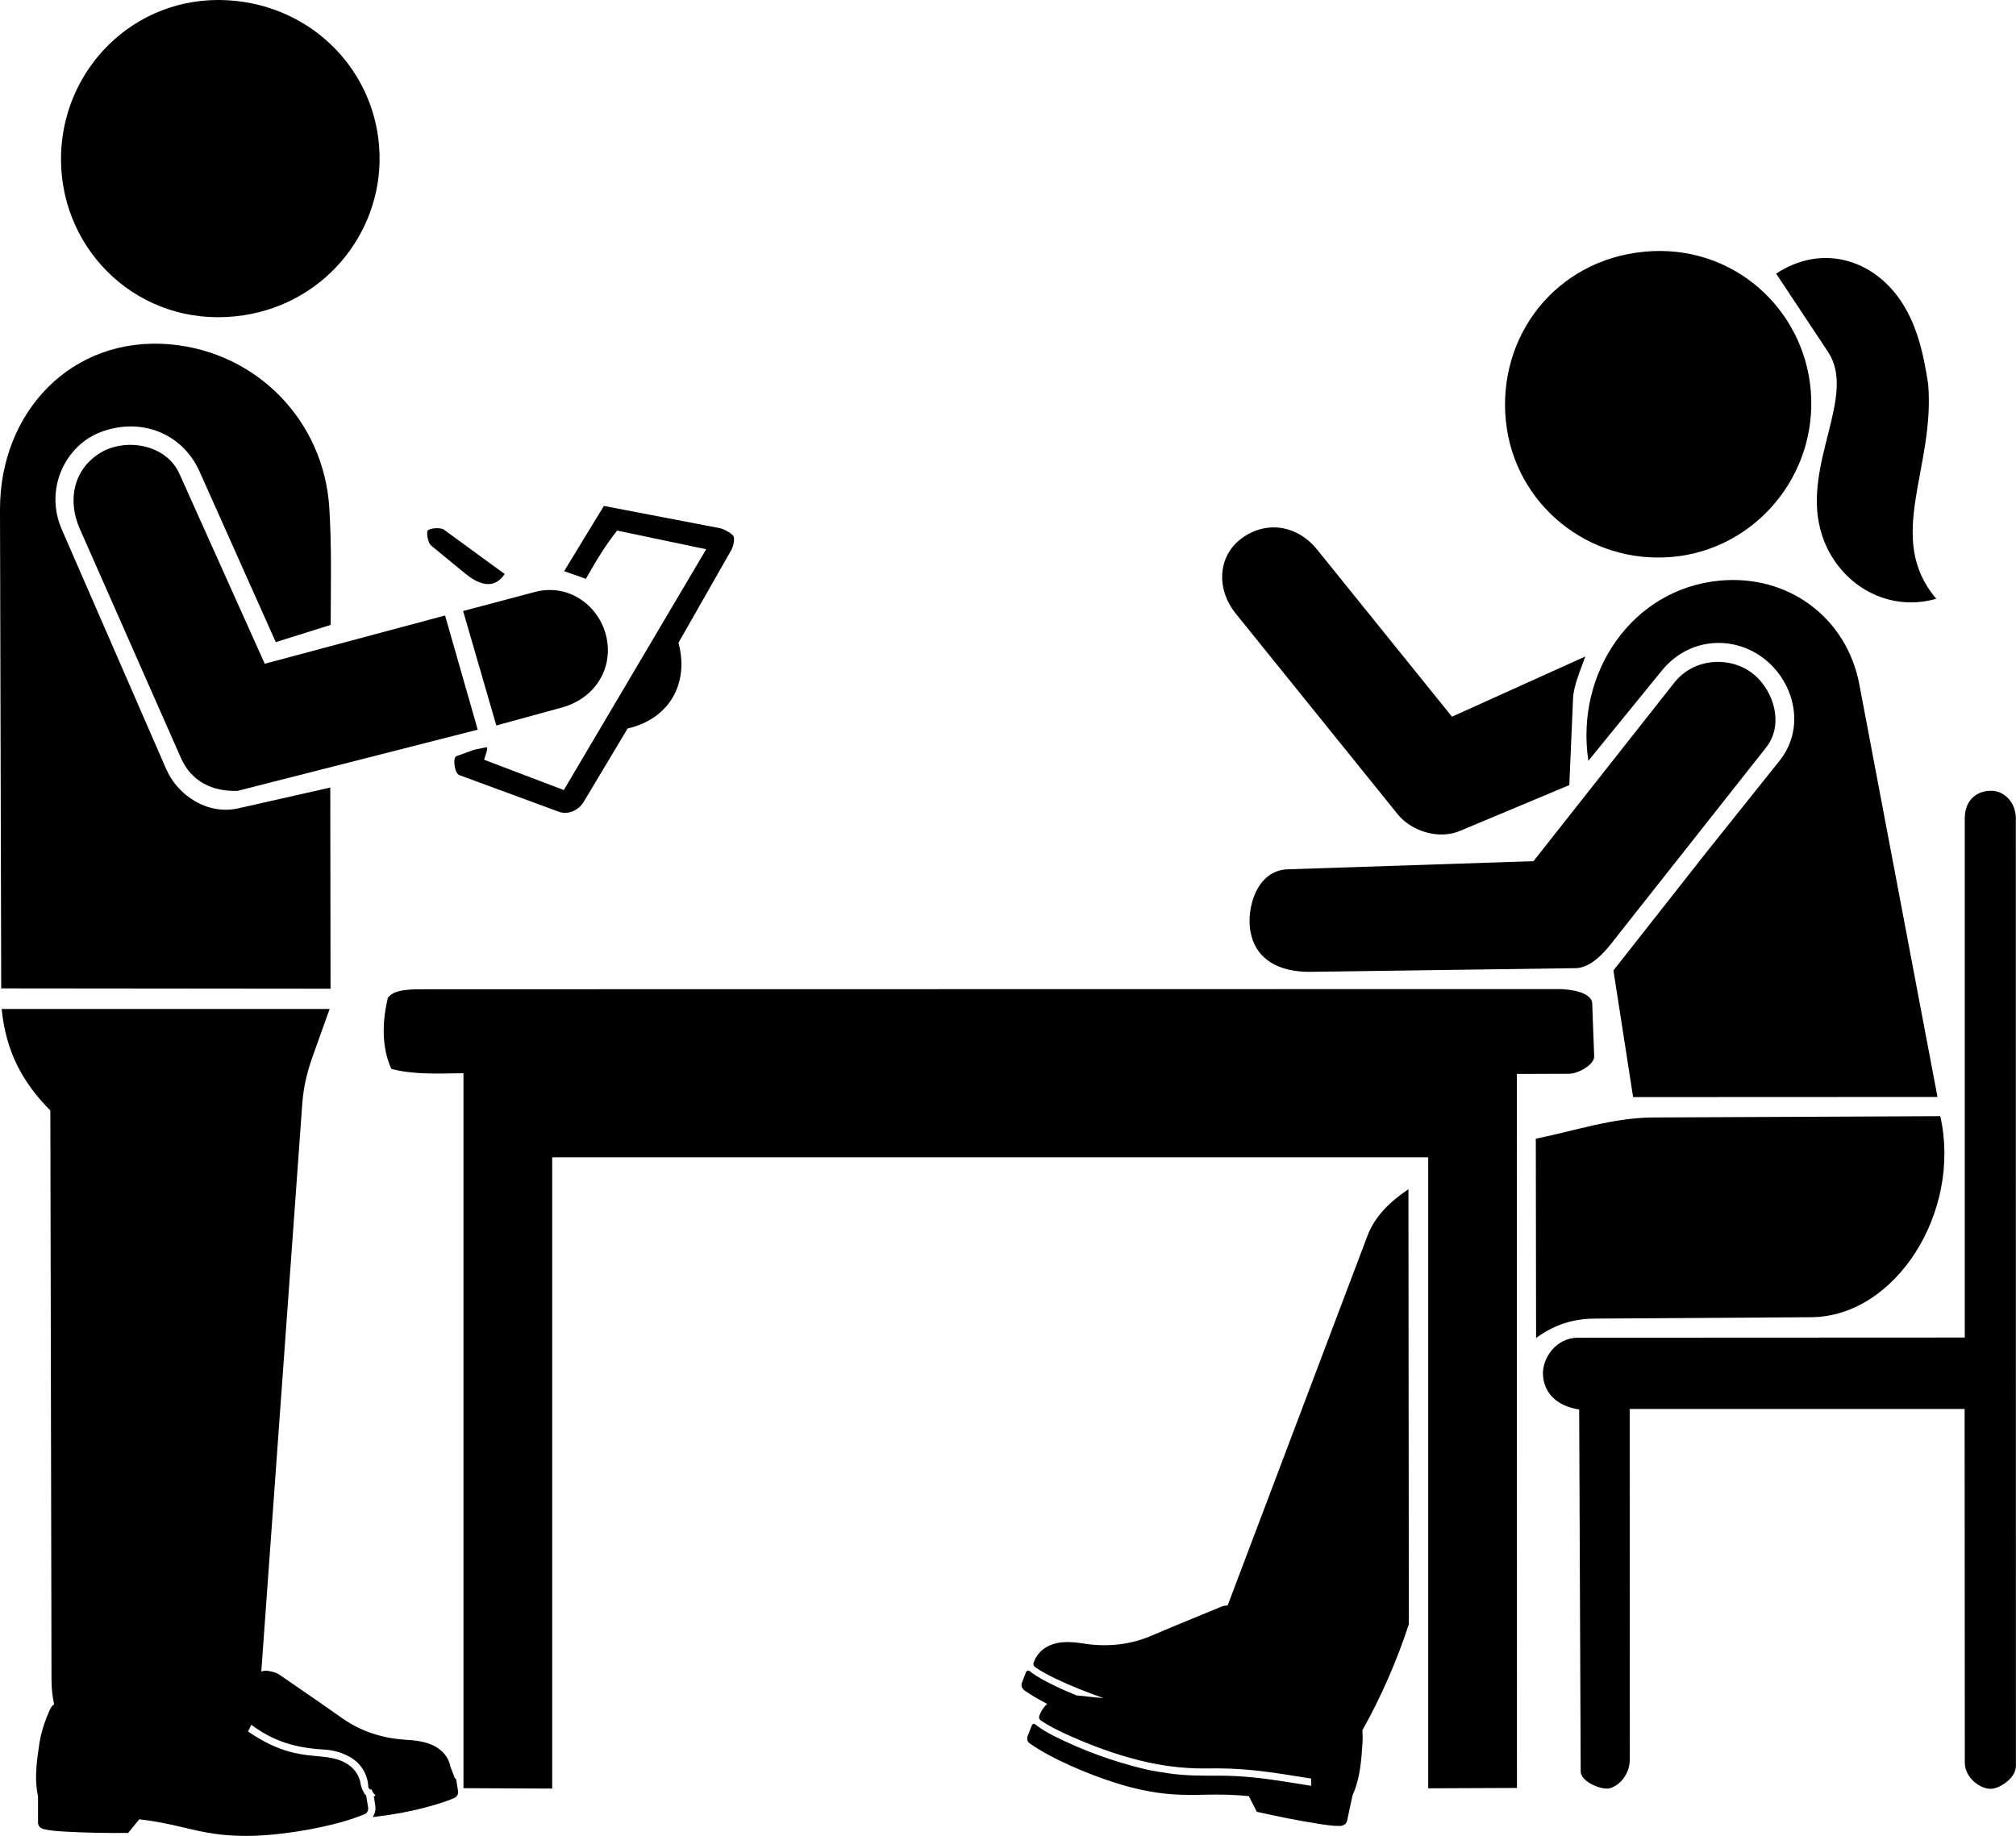
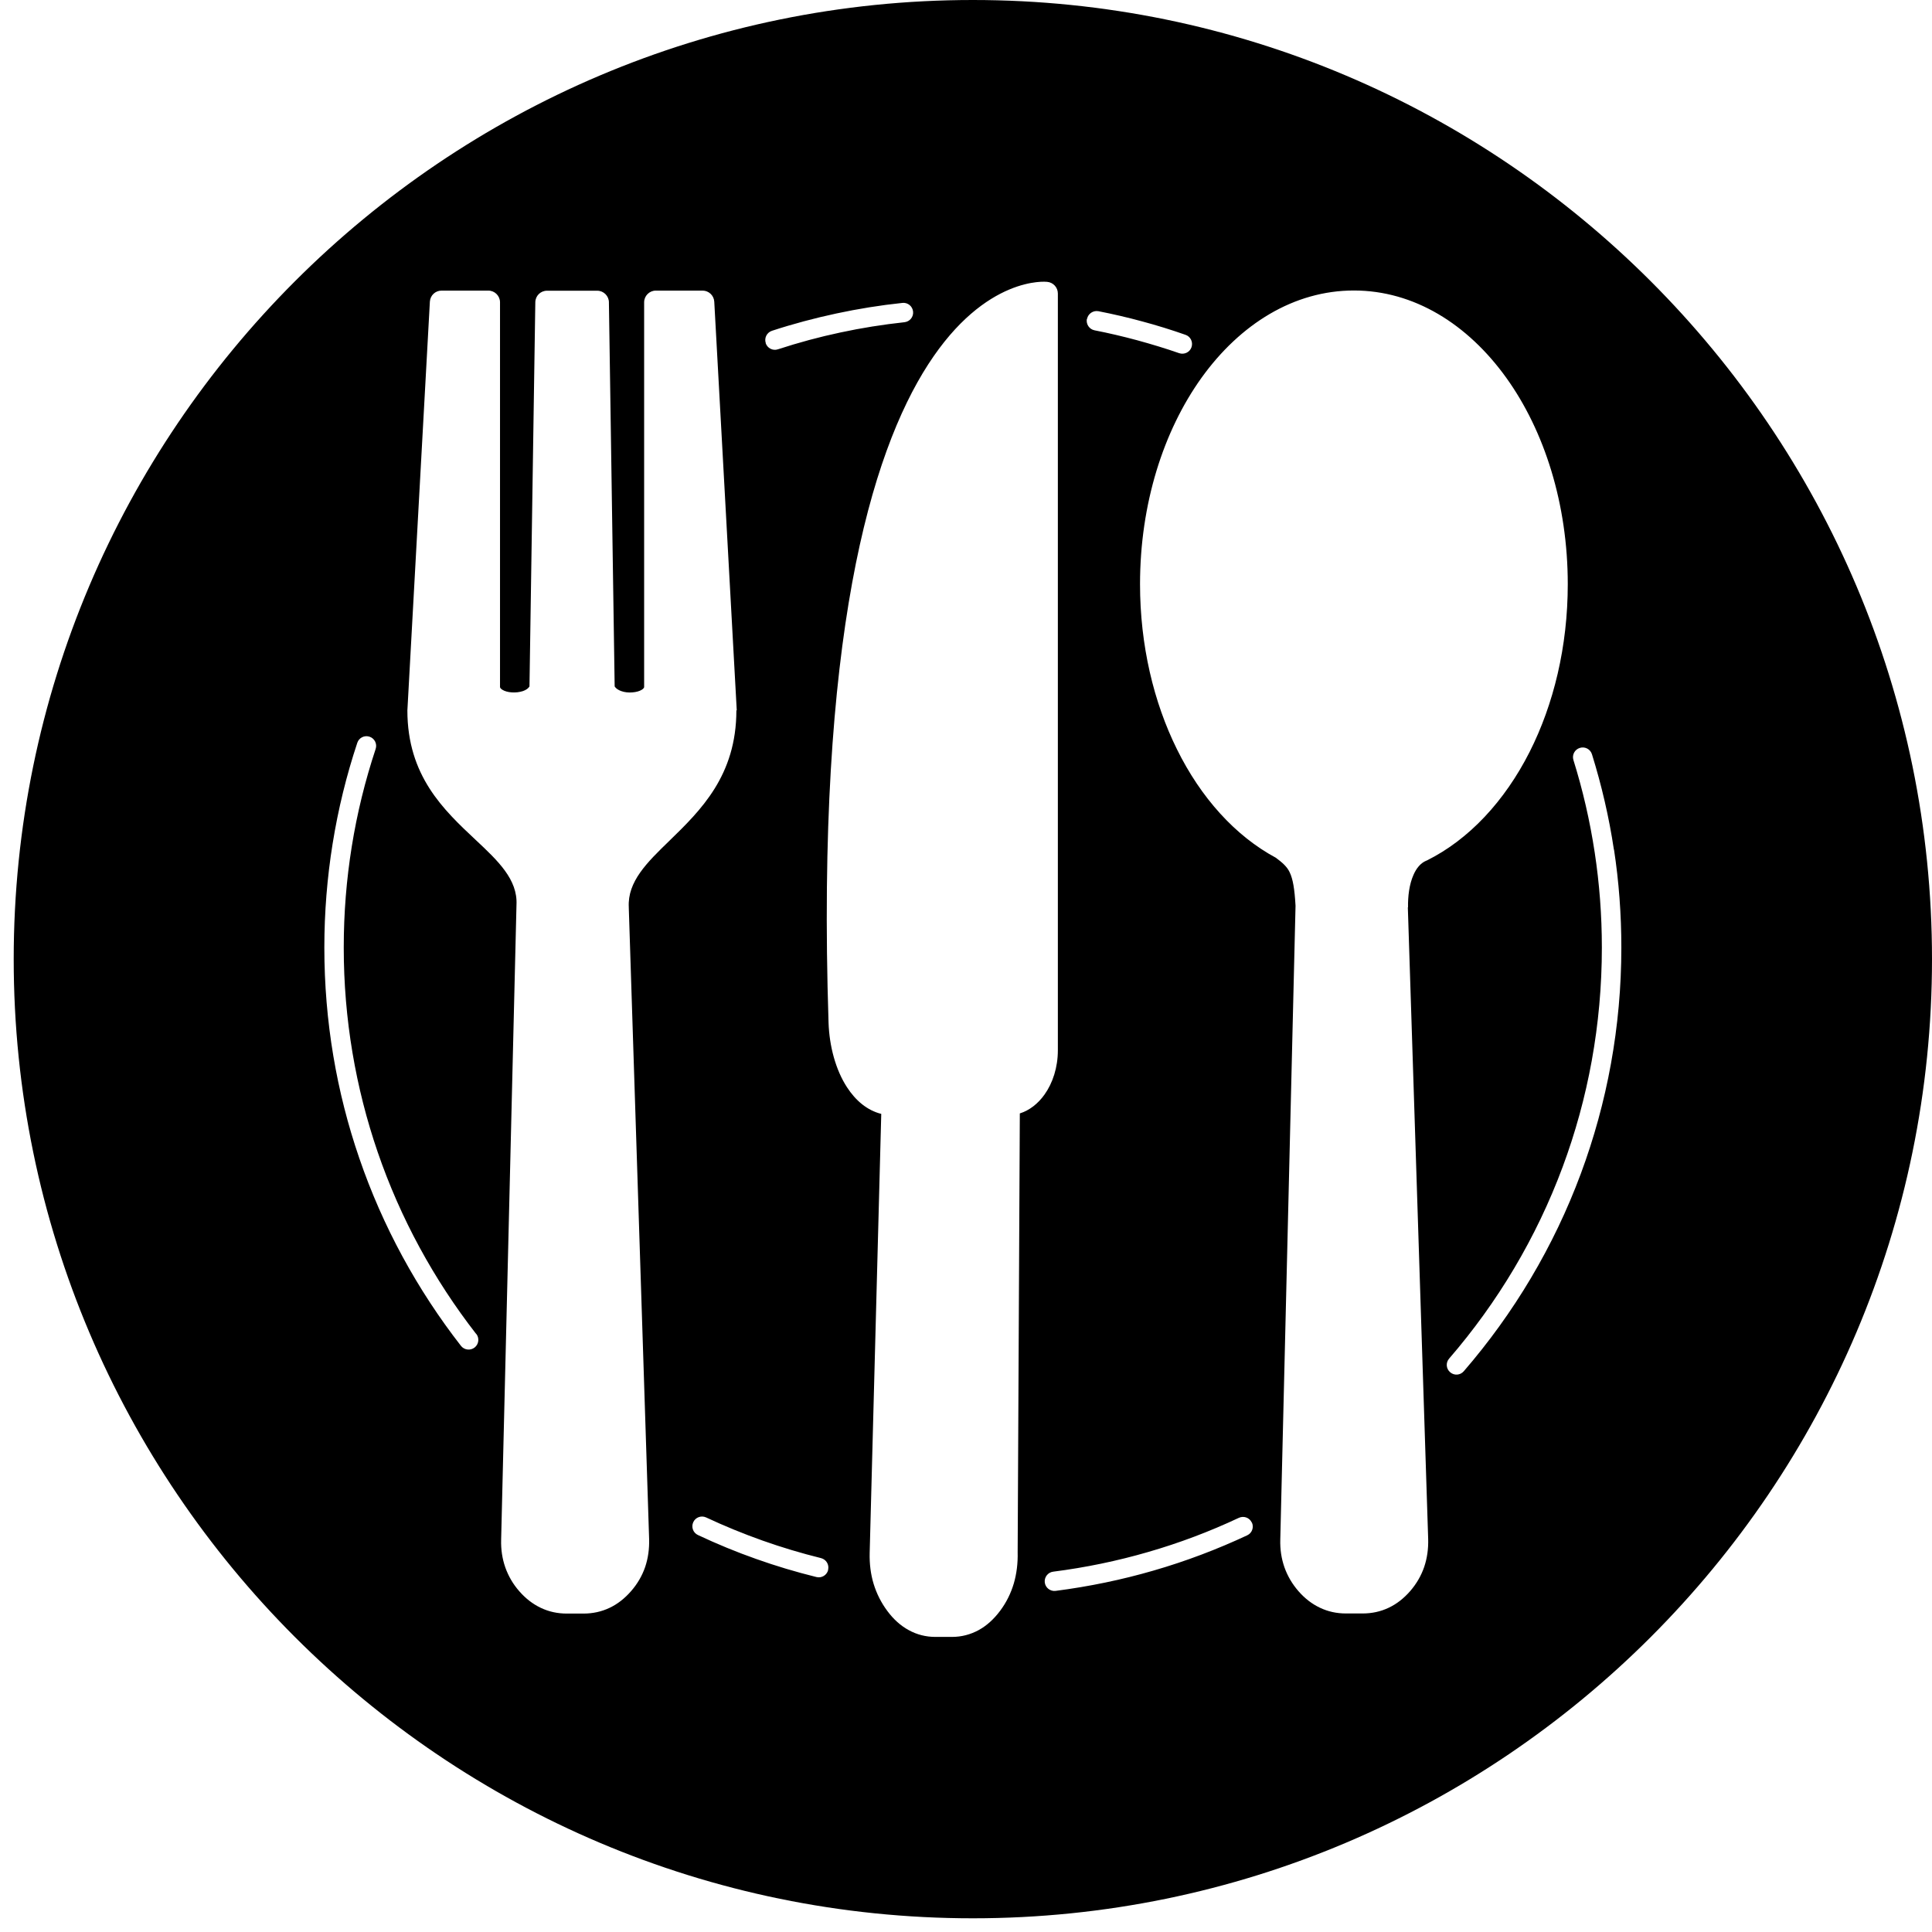
- <svg xmlns="http://www.w3.org/2000/svg" id="Layer_1" data-name="Layer 1" viewBox="0 0 450.11 409.94">
-   <path d="M350.43,239.75c1.86,0,5.57-1.99,5.5-3.89l-.44-11.81c-.09-2.44-4.77-3.21-7.53-3.2l-252.61.04c-3.18,0-7.38-.11-8.75,1.93-1.29,5.34-1.42,10.94.76,15.84,4.74,1.31,10.51,1.07,16.12.97v159.65s19.81.09,19.81.09v-140.95s195.59,0,195.59,0v140.89s19.81-.08,19.81-.08l-.03-159.43,11.76-.04Z" />
-   <path d="M73.74,175.85l-20.57,4.65c-6.74,1.52-13.46-2.78-16.07-8.79l-23.31-53.51c-3.94-9.04.82-18.77,8.74-21.74,8.89-3.34,18.19.23,22.03,8.84l17.01,38.08,12.26-3.85c.03-9.36.24-17.26-.3-26.06-1.2-19.51-16.14-34.78-35.35-36.56C16.04,74.85-.05,92.01,0,113.8l.27,106.9,73.53.07-.06-44.91Z" />
-   <path d="M432.58,244.94l-17.45-92.12c-2.82-14.88-15.81-24.61-31.18-23.17-19.6,1.84-32.27,20.63-29.32,40.23l16.43-20.17c6.08-7.47,16.25-7.96,23.09-2.41,6.69,5.44,8.88,15.42,3.18,22.55l-16.46,20.6-20.64,26.24,4.39,28.28,67.96-.03Z" />
-   <path d="M450.09,182.9c0-3.86-2.66-6.29-5.45-6.33-3.47-.04-5.98,2.26-5.97,6.19v115.9s-86.39.04-86.39.04c-4.8,0-7.97,4.5-7.78,8.28.2,4.04,3.09,7,8.08,7.74l.34,80.84c0,2.28,4.69,4.23,6.49,3.74,2.12-.58,4.39-2.98,4.47-6.28l-.02-78.41h74.78s.04,79.07.04,79.07c.09,3.29,3.34,5.71,5.71,5.75,1.91.04,5.7-2.31,5.7-5.1l-.02-211.45Z" />
-   <path d="M52.58,70.63c19.3-2.01,32.63-18.24,32.16-36.14C84.24,15.99,69.74,1.15,50.89.06,29.85-1.16,13.33,15.81,13.62,36.05c.3,20.36,17.57,36.81,38.95,34.58Z" />
-   <path d="M404.37,294.12c18.86-.12,33.65-23.48,28.84-44.89l-64.08.29c-9.07.04-17.69,3.03-26.23,4.74l.06,44.5c4.17-3.02,8.26-4.3,13.19-4.33l48.21-.31Z" />
-   <path d="M373.39,124.35c18.5-1.67,32.44-18.21,30.9-37.1-1.5-18.31-17.4-32.91-37.14-31.05-19.93,1.88-32.88,19.01-30.93,37.85,1.91,18.48,18.36,31.99,37.17,30.3Z" />
-   <path d="M314.55,362.55l-.09-97.01c-4.12,2.77-7.5,6.02-9.18,10.48l-31.18,82.45c-.48.03-.96.09-1.4.28l-10.36,4.27-5.54,2.33c-4.72,1.98-9.83,2.44-14.9,1.63-3.12-.49-6.36-.67-8.94,1.25-1.02.76-1.74,1.82-2.18,3.01-.17.45.06.83.41,1.07,1.39.94,2.81,1.71,4.35,2.45,3.53,1.69,7.14,3.12,10.83,4.4-2.26-.12-4.15-.48-5.96-.58-1.64-.66-3.25-1.35-4.85-2.13-1.93-.94-3.77-1.86-5.47-3.15-.16-.12-.33-.31-.54-.28-.14.02-.37.08-.46.32l-.92,2.37c-.29.74.05,1.38.65,1.8,1.52,1.08,3.09,1.95,4.77,2.84.07.04.14.07.21.11-.8.73-1.42,1.65-1.77,2.74-.16.49.13.83.5,1.07,1.71,1.1,3.44,2.02,5.32,2.87,4.6,2.1,9.26,3.9,14.17,5.3,5.79,1.66,11.61,2.54,17.61,2.43,3.49-.06,6.82.07,10.3.42,4.34.44,8.51,1.17,12.8,1.84v1.62s-5.83-.93-5.83-.93c-4.91-.78-9.76-1.34-14.75-1.33-3.67,0-7.21.04-10.85-.47-2.04-.29-3.93-.57-5.96-1.06-6.99-1.7-13.69-4.15-20.08-7.36-1.45-.73-2.76-1.51-4.03-2.49-.12-.09-.26-.26-.42-.21-.12.04-.35.13-.42.33l-.92,2.33c-.21.54-.19,1.29.37,1.68,5.12,3.59,13,6.86,19.04,8.8,4.25,1.36,8.45,2.29,12.86,2.61,2.48.18,4.85.15,7.34.09,3.27-.08,6.44-.01,9.74.31l1.79,3.51c4.73,1.06,9.26,1.97,13.95,2.7,1.59.25,3.07.48,4.61.45.78-.02,1.43-.4,1.6-1.19l1.22-5.67c1.27-2.78,1.85-6.03,2.12-10.42.09-.88.13-1.77.13-2.66,0-.06,0-.12,0-.18h-.01c0-.41-.02-.83-.05-1.25,4.11-7.29,7.71-15.51,10.4-23.75ZM247.94,379.18s-.03,0-.05,0c0,0,.02-.02.02-.03,0,0,.02.02.03.03Z" />
-   <path d="M390.57,149.84c-5.1-3.34-12.58-2.7-16.76,2.6l-31.43,39.85-54.87,1.82c-7.05.23-9.24,8.85-8.33,13.87,1.13,6.21,6.28,9.12,13.49,9.02l59.09-.82c4.2-.06,7.62-5.03,9.9-7.92l32.67-41.37c4.32-5.48,1.33-13.71-3.76-17.04Z" />
-   <path d="M99.38,137.43l-40.27,10.78-19.04-42.4c-3.04-6.77-12.21-8.05-17.7-4.68-5.78,3.55-7.47,10.34-4.55,16.96l22.61,51.23c2.27,5.13,7.01,7.49,12.62,7.27l53.61-13.66-7.29-25.5Z" />
-   <path d="M312.02,181.77c3.16,3.92,9.27,5.73,13.95,3.76l24.41-10.23.84-19.46c.12-2.71,1.76-6.54,2.74-9.26l-29.78,13.45-30.07-37.27c-4.53-5.62-11.55-6.59-17.02-2.45-5.24,3.97-5.55,11.28-1.19,16.69l36.11,44.75Z" />
-   <path d="M406.45,118.31c3.04,11.37,14.24,18.72,25.86,15.39-11.6-13.64-.19-29.15-1.82-48.01-1.1-7.12-2.62-13.85-6.78-19.47-6.37-8.59-17.35-11.59-27.15-5.12l11.61,17.52c6.43,9.71-5.66,24.93-1.72,39.68Z" />
-   <path d="M137.79,118.47l19.88,4.17-31.79,53.77-17.8-6.77c.23-.78,1.06-2.89.51-2.78l-2.71.55-3.97,1.43c-.88.32-.45,3.83.63,4.23l22.22,8.18c2.16.8,4.5-.41,5.58-2.23l9.79-16.36c9.22-2.1,13.82-9.97,11.35-19.13l11.84-20.79c.39-.69.83-2.53.39-3.11-.44-.58-2.12-1.53-2.92-1.68l-25.96-4.98-8.88,14.57,4.86,1.71c2.59-4.57,4.39-7.49,6.99-10.79Z" />
-   <path d="M110.82,161.99l14.59-4c7.67-2.1,11.6-9,9.93-15.97-1.65-6.88-8.44-11.82-15.91-9.84l-16.03,4.25,7.41,25.55Z" />
-   <path d="M103.76,127.98c2.7,2.22,6.34,4.07,8.92.19l-13.58-9.91c-.78-.57-3.52-.34-3.69.37-.17.71.2,2.65.82,3.16l7.52,6.18Z" />
-   <path d="M101.53,397c-.32-.83-.63-1.66-.95-2.48-.22-1.08-.67-2.09-1.39-2.92-2.12-2.42-5.31-2.94-8.47-3.12-5.13-.29-10.02-1.81-14.22-4.75l-4.92-3.45-9.23-6.36c-.66-.45-1.48-.63-2.24-.79-.63-.13-1.22-.08-1.77.1l9.15-126.8c.31-4.34,1.33-7.78,2.45-10.92l3.66-10.22H.37c.92,9.27,4.46,16.22,10.87,22.67l.26,127.21c0,1.86.21,3.66.58,5.38-.58.4-.84.97-1.11,1.58-.77,1.75-1.43,3.63-1.88,5.57h0c-.01.05-.02.11-.03.17-.19.87-.34,1.74-.44,2.63-.67,4.35-.79,7.65-.13,10.63v5.8c-.01.8.54,1.32,1.31,1.5,1.5.36,3,.44,4.6.54,4.74.28,9.36.34,14.21.31l2.49-3.05c3.29.38,6.41.99,9.59,1.76,2.42.58,4.73,1.12,7.19,1.47,4.37.62,8.68.6,13.12.17,6.31-.61,14.71-2.15,20.47-4.57.62-.26.81-.99.71-1.56l-.41-2.47c-.03-.21-.23-.35-.34-.41,0,0,0,0,0,0-.15-.36-.33-.71-.55-1.04-.03-.08-.06-.16-.09-.24-.03-.13-.07-.26-.1-.39-.03-.11-.06-.2-.11-.29-.23-2.16-1.51-3.95-3.39-4.99-5.37-2.98-10.75.56-21.82-7.06.26-.48.5-.98.73-1.48,5.01,3.72,9.95,5.18,16.29,5.53,2.02.11,3.9.66,5.63,1.6,2.56,1.4,4.14,3.95,4.22,6.87.02.16.3.3.42.46.1-.01.2-.03.29-.04.09.23.19.46.32.68.12.21.27.35.43.47.04.1.08.2.12.3-.12.02-.24.03-.36.05l.32,2.13c.14.89-.04,1.71-.54,2.56,4.41-.52,8.59-1.26,12.76-2.43,1.83-.51,3.54-1.04,5.26-1.76.67-.28,1.14-.84,1.01-1.62l-.4-2.51c-.04-.24-.23-.34-.36-.4Z" />
+ <svg xmlns="http://www.w3.org/2000/svg" width="141" height="141" viewBox="0 0 141 141" fill="none">
+   <path d="M71 0C32.404 0 1 31.402 1 70C1 108.598 32.403 140 71 140C109.598 140 141 108.598 141 70C141 31.402 109.598 0 71 0ZM53.742 51.841C53.742 56.609 51.132 59.144 48.844 61.37C47.222 62.943 45.787 64.338 45.89 66.213V66.261L47.374 112.319C47.394 113.048 47.298 113.728 47.085 114.36C46.865 114.999 46.522 115.59 46.061 116.119C45.594 116.655 45.072 117.067 44.488 117.342C43.897 117.623 43.258 117.761 42.578 117.761H41.369C40.689 117.761 40.057 117.623 39.466 117.342C38.889 117.067 38.367 116.668 37.9 116.132C37.44 115.61 37.103 115.026 36.876 114.387C36.656 113.755 36.553 113.082 36.574 112.361L37.694 66.042C37.79 64.181 36.34 62.82 34.705 61.288C32.376 59.104 29.731 56.624 29.731 51.842C29.731 51.807 29.731 51.766 29.738 51.732L31.373 22.013C31.401 21.559 31.772 21.209 32.225 21.209H35.64C36.107 21.209 36.492 21.593 36.492 22.061V50.153C36.512 50.222 36.574 50.284 36.663 50.339C36.835 50.449 37.075 50.511 37.343 50.531C37.632 50.552 37.92 50.517 38.168 50.435C38.381 50.359 38.553 50.249 38.642 50.098L39.068 22.055C39.075 21.588 39.453 21.217 39.92 21.217H43.588C44.056 21.217 44.44 21.602 44.44 22.069V22.131L44.859 50.098C44.949 50.249 45.127 50.359 45.333 50.435C45.581 50.524 45.869 50.559 46.158 50.531C46.419 50.51 46.666 50.449 46.838 50.339C46.927 50.284 46.989 50.222 47.01 50.153V22.061C47.01 21.593 47.394 21.209 47.861 21.209H51.276C51.722 21.209 52.1 21.559 52.128 22.013L53.763 51.732C53.77 51.766 53.77 51.801 53.77 51.842L53.742 51.841ZM55.886 25.034C55.762 24.663 55.968 24.265 56.339 24.141C57.871 23.639 59.444 23.22 61.045 22.877C62.619 22.54 64.226 22.279 65.861 22.107C66.253 22.066 66.596 22.348 66.638 22.739C66.679 23.131 66.397 23.474 66.006 23.516C64.425 23.688 62.866 23.935 61.334 24.265C59.781 24.594 58.263 25.007 56.772 25.494C56.401 25.618 56.003 25.412 55.879 25.041L55.886 25.034ZM79.334 23.275C79.409 22.891 79.78 22.643 80.165 22.712C81.25 22.925 82.315 23.172 83.373 23.461C84.417 23.742 85.469 24.065 86.52 24.436C86.891 24.56 87.083 24.965 86.959 25.336C86.836 25.707 86.43 25.9 86.059 25.776C85.077 25.433 84.053 25.123 83.002 24.835C81.978 24.56 80.941 24.313 79.883 24.107C79.498 24.031 79.251 23.66 79.32 23.275H79.334ZM60.441 114.579C60.345 114.957 59.967 115.19 59.582 115.094C58.084 114.723 56.614 114.284 55.185 113.775C53.743 113.267 52.327 112.683 50.94 112.03C50.582 111.865 50.431 111.446 50.596 111.089C50.761 110.732 51.18 110.581 51.537 110.746C52.87 111.371 54.244 111.934 55.659 112.436C57.054 112.93 58.476 113.356 59.919 113.713C60.297 113.81 60.53 114.187 60.434 114.572L60.441 114.579ZM34.76 97.349C35 97.658 34.945 98.104 34.636 98.345C34.327 98.585 33.88 98.53 33.64 98.221C30.459 94.134 27.931 89.517 26.22 84.522C24.564 79.706 23.671 74.533 23.671 69.154C23.671 66.584 23.877 64.049 24.276 61.569C24.681 59.048 25.286 56.588 26.076 54.211C26.199 53.84 26.598 53.641 26.969 53.765C27.34 53.888 27.539 54.287 27.416 54.658C26.653 56.959 26.062 59.343 25.67 61.796C25.286 64.187 25.087 66.639 25.087 69.16C25.087 74.382 25.959 79.397 27.56 84.069C29.222 88.919 31.675 93.398 34.753 97.356L34.76 97.349ZM102.746 66.221L104.23 112.312C104.251 113.04 104.154 113.721 103.941 114.353C103.722 114.992 103.385 115.576 102.925 116.111C102.457 116.647 101.935 117.06 101.351 117.334C100.761 117.616 100.122 117.753 99.442 117.753H98.232C97.552 117.753 96.92 117.616 96.329 117.334C95.752 117.06 95.23 116.661 94.763 116.125C94.303 115.596 93.966 115.019 93.739 114.38C93.519 113.748 93.416 113.075 93.437 112.354L94.55 66.104C94.481 64.874 94.358 64.153 94.124 63.665C93.932 63.253 93.602 62.964 93.114 62.6C90.16 61.013 87.645 58.23 85.894 54.679C84.197 51.251 83.201 47.094 83.201 42.635C83.201 36.768 84.911 31.451 87.68 27.583C90.51 23.639 94.44 21.201 98.809 21.201C103.179 21.201 107.109 23.639 109.939 27.583C112.708 31.444 114.418 36.768 114.418 42.635C114.418 47.183 113.388 51.402 111.636 54.871C109.815 58.471 107.205 61.267 104.148 62.792L104.134 62.799L104.093 62.813C103.667 62.991 103.365 63.376 103.158 63.85C102.849 64.544 102.746 65.417 102.76 66.221L102.746 66.221ZM77.204 76.65C77.204 77.893 76.833 79.04 76.228 79.885C75.754 80.552 75.129 81.039 74.428 81.259L74.27 113.281C74.291 114.091 74.195 114.854 73.989 115.562C73.775 116.283 73.446 116.949 72.999 117.547C72.539 118.165 72.017 118.64 71.433 118.962C70.828 119.292 70.176 119.464 69.475 119.464H68.266C67.572 119.464 66.919 119.299 66.321 118.969C65.737 118.653 65.215 118.186 64.762 117.575C64.315 116.977 63.979 116.311 63.759 115.596C63.546 114.895 63.45 114.14 63.47 113.336L64.315 81.293C63.292 81.039 62.447 80.324 61.815 79.349C60.99 78.085 60.523 76.347 60.468 74.622C58.661 18.616 76.359 20.562 76.413 20.569C76.86 20.603 77.204 20.974 77.204 21.421V76.67L77.204 76.65ZM117.792 62.002C118.149 64.338 118.328 66.729 118.328 69.154C118.328 74.946 117.284 80.504 115.374 85.649C113.395 90.981 110.475 95.858 106.827 100.077C106.573 100.372 106.127 100.406 105.831 100.145C105.536 99.891 105.501 99.445 105.762 99.149C109.3 95.055 112.131 90.321 114.048 85.155C115.896 80.181 116.906 74.788 116.906 69.154C116.906 66.791 116.727 64.475 116.384 62.215C116.033 59.9 115.511 57.647 114.831 55.469C114.714 55.098 114.92 54.7 115.298 54.583C115.669 54.466 116.068 54.672 116.184 55.05C116.885 57.303 117.428 59.632 117.785 62.009L117.792 62.002ZM91.363 111.11C91.528 111.467 91.377 111.887 91.02 112.051C88.828 113.075 86.547 113.941 84.191 114.621C81.876 115.294 79.485 115.789 77.039 116.105C76.654 116.153 76.297 115.878 76.249 115.493C76.201 115.109 76.476 114.751 76.861 114.703C79.231 114.401 81.546 113.92 83.793 113.267C86.08 112.608 88.292 111.77 90.415 110.773C90.772 110.609 91.192 110.76 91.356 111.117L91.363 111.11Z" fill="black" />
</svg>
